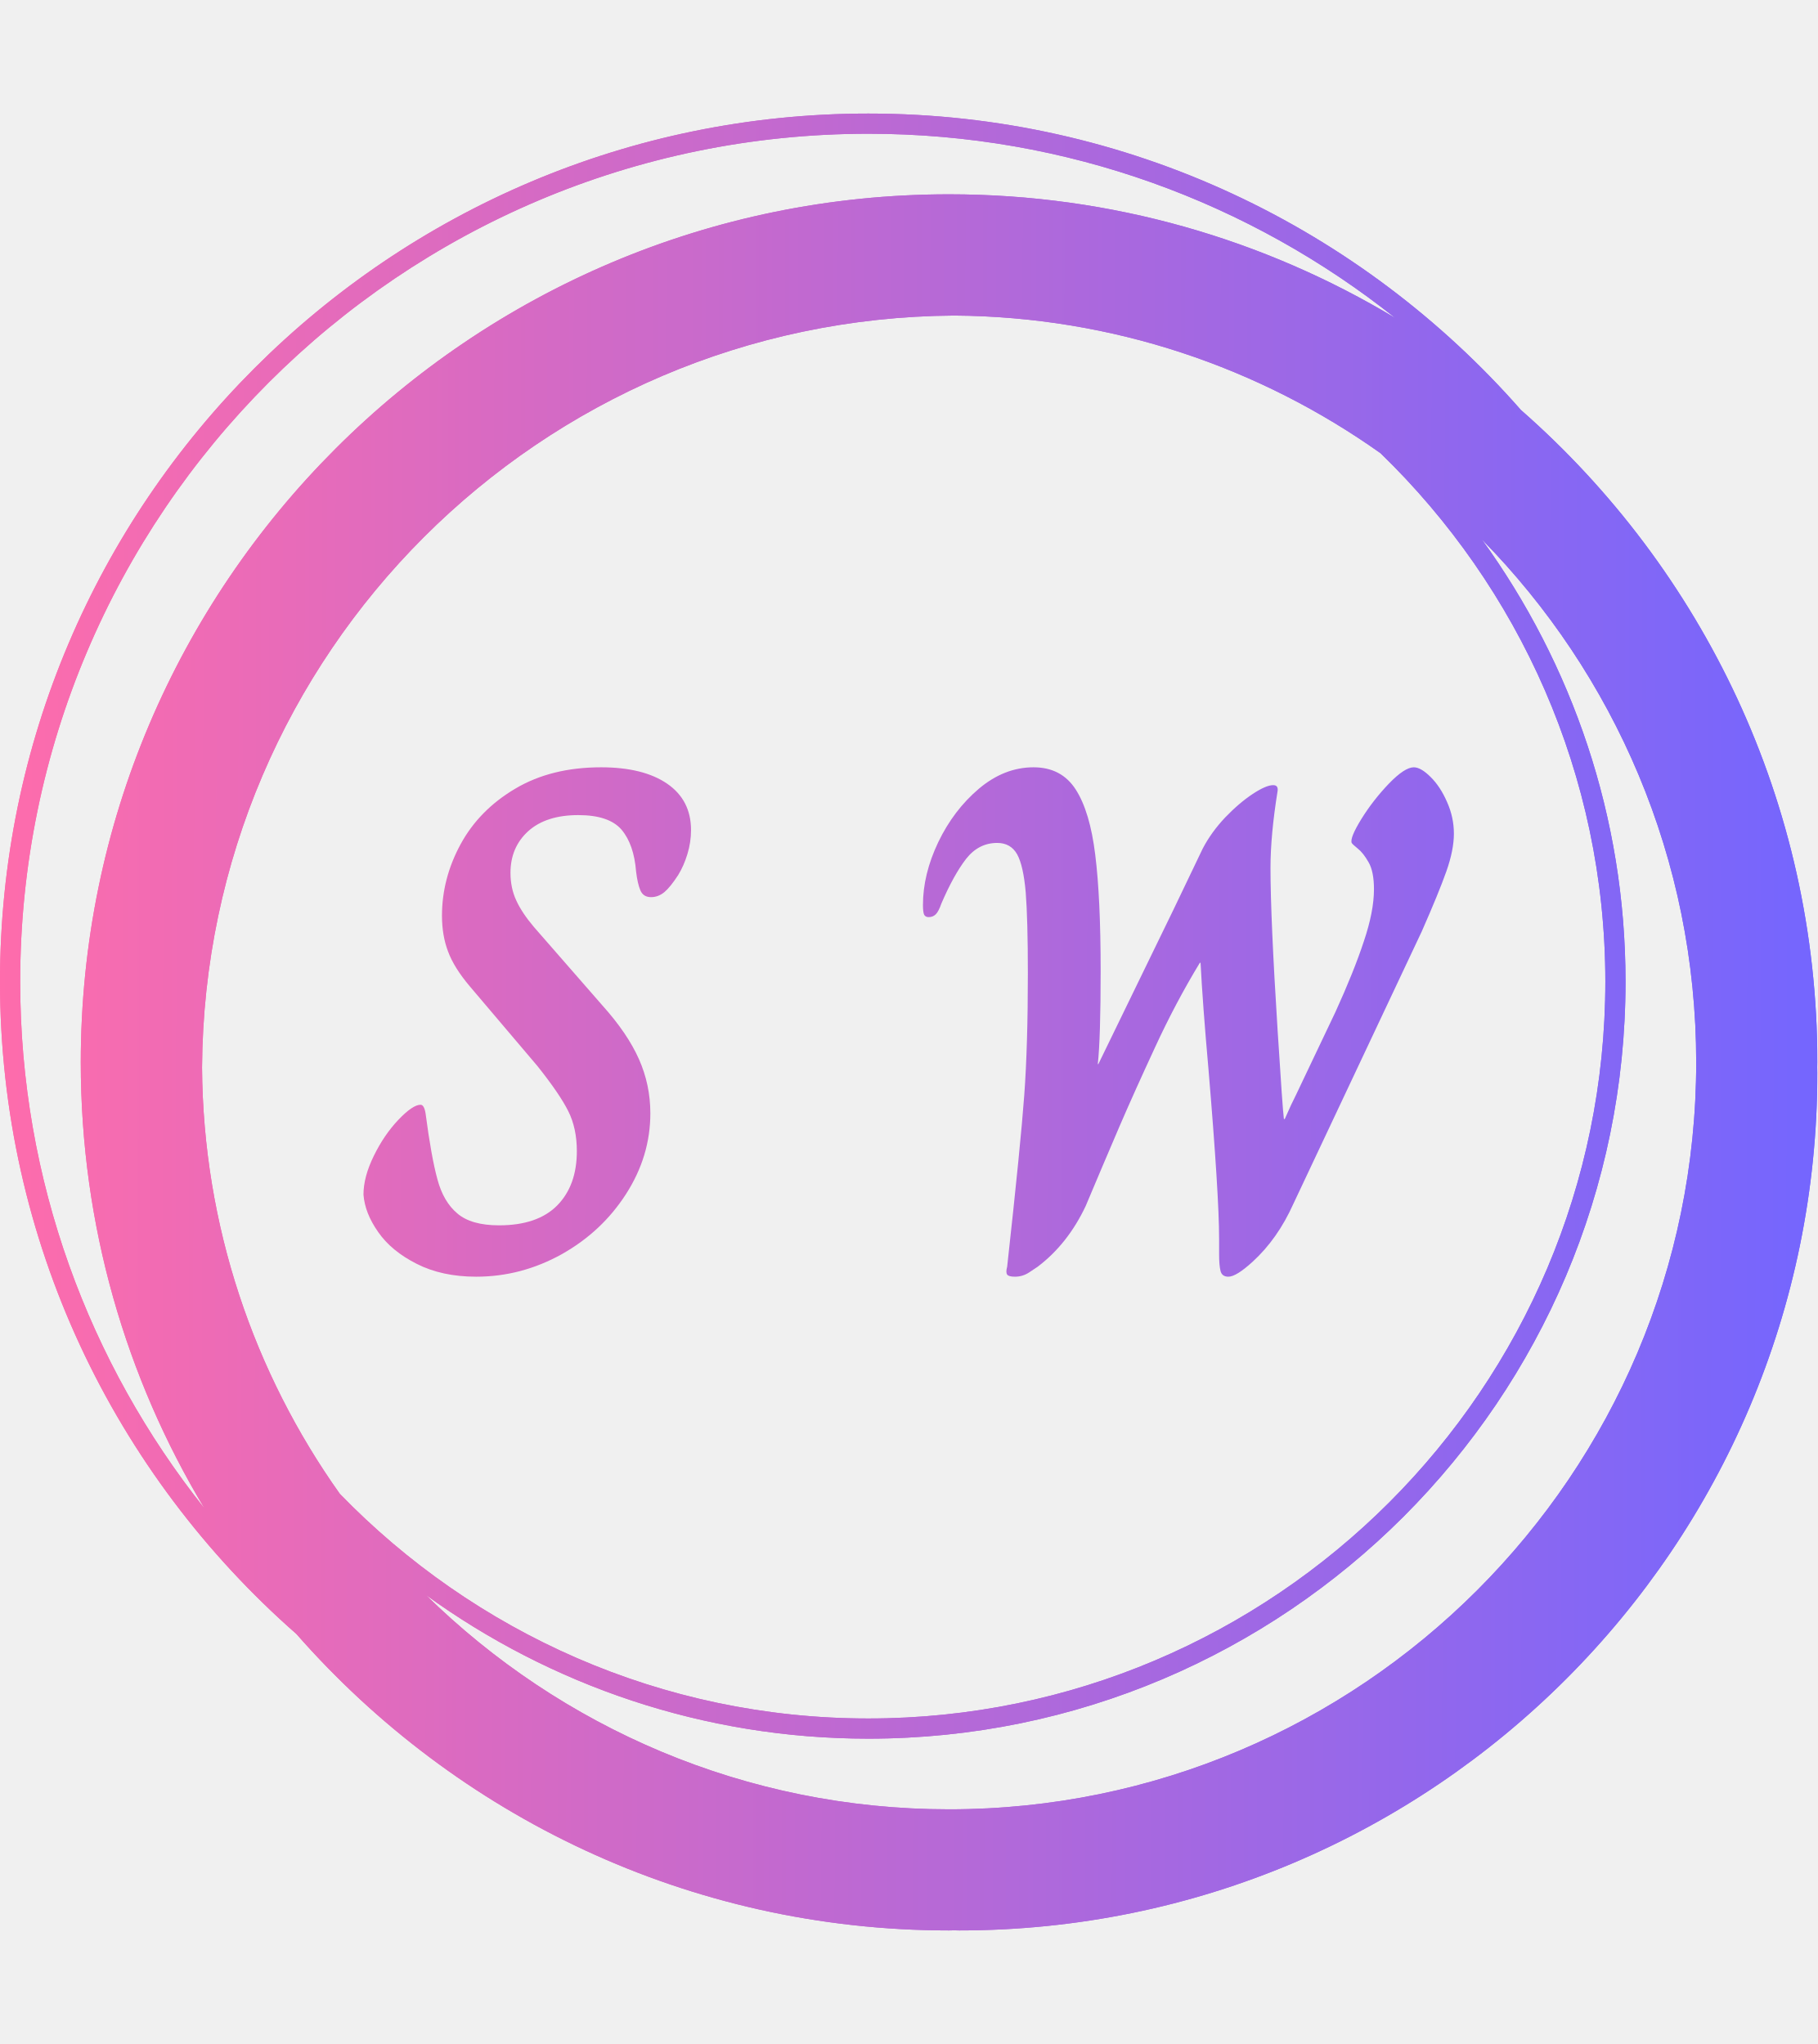
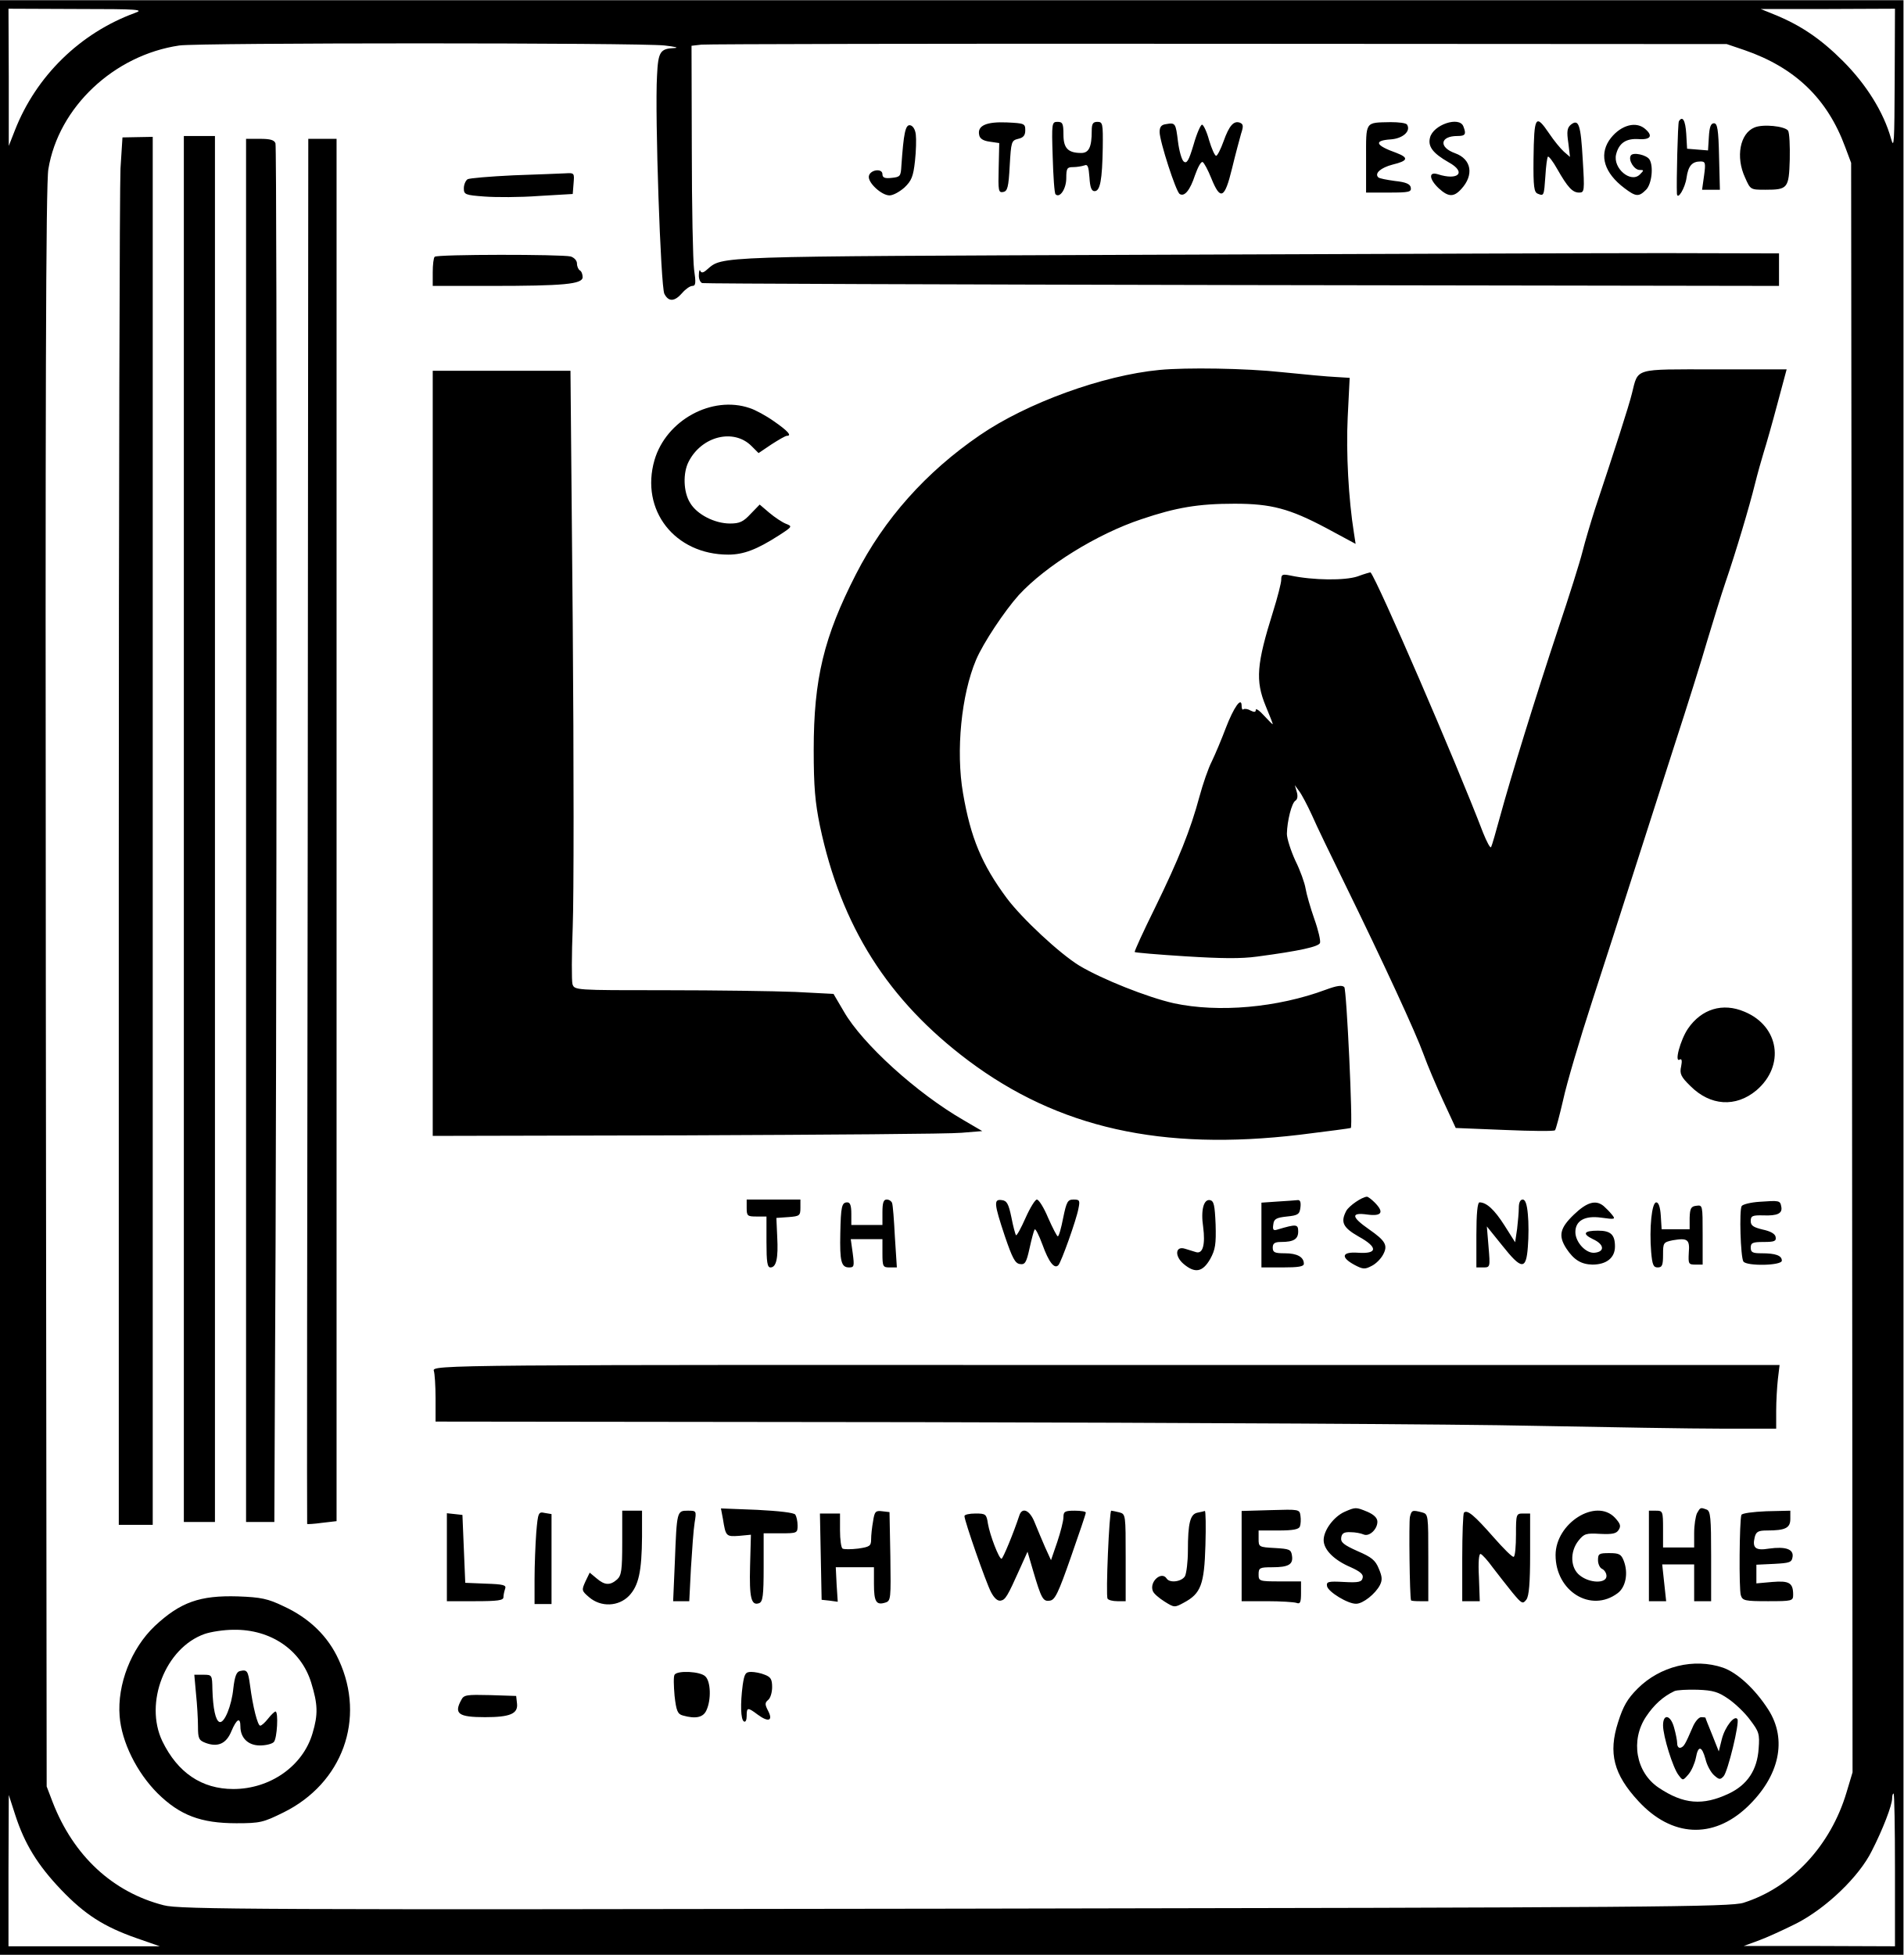
- <svg xmlns="http://www.w3.org/2000/svg" version="1.1" width="2000" height="2250" viewBox="0 0 2000 2250">
-   <g transform="matrix(1,0,0,1,0,0)">
-     <svg viewBox="0 0 320 360" data-background-color="#ffffff" preserveAspectRatio="xMidYMid meet" height="2250" width="2000">
-       <g id="tight-bounds" transform="matrix(1,0,0,1,0,0)">
-         <svg viewBox="0 0 320 360" height="360" width="320">
-           <rect width="320" height="360" fill="url(#d79e3d18-c3ea-4911-b0f7-25e9413e11ea)" mask="url(#520835ce-6019-4556-991d-967da8e0be29)" data-fill-palette-color="tertiary" />
-           <g>
-             <svg />
-           </g>
-           <g>
-             <svg viewBox="0 0 320 360" height="360" width="320">
-               <g>
-                 <path d="M320 187.111c0-45.764-20.238-86.866-52.203-114.908-28.043-31.964-69.145-52.203-114.908-52.203-84.302 0-152.889 68.587-152.889 152.889 0 45.753 20.231 86.848 52.185 114.891 28.043 31.975 69.152 52.22 114.926 52.22 0.299 0 0.59-0.021 0.889-0.021 0.299 0 0.59 0.021 0.889 0.021 83.456 0 151.111-67.655 151.111-151.111 0-0.299-0.021-0.59-0.021-0.889 0-0.299 0.021-0.59 0.021-0.889zM59.833 263.097c-15.093-21.255-24.071-47.143-24.256-75.097 0.48-72.928 59.492-131.943 132.423-132.423 27.954 0.185 53.845 9.163 75.097 24.256 24.366 23.627 39.57 56.64 39.57 93.056 0 71.559-58.219 129.778-129.778 129.778-36.416 0-69.429-15.204-93.056-39.57zM3.556 172.889c0-82.343 66.99-149.333 149.333-149.333 35.051 0 67.292 12.167 92.8 32.462-22.98-13.824-49.863-21.796-78.578-21.796-84.302 0-152.889 68.587-152.889 152.889 0 28.708 7.968 55.584 21.785 78.56-20.288-25.5-32.452-57.739-32.451-92.782zM167.111 318.667c-35.84 0-68.363-14.418-92.107-37.743 21.952 15.89 48.864 25.298 77.885 25.298 73.522 0 133.333-59.812 133.333-133.333 0-29.02-9.408-55.932-25.298-77.885 23.324 23.744 37.742 56.267 37.743 92.107 0 72.54-59.015 131.556-131.556 131.556z" fill="url(#d79e3d18-c3ea-4911-b0f7-25e9413e11ea)" fill-rule="nonzero" stroke="none" stroke-width="1" stroke-linecap="butt" stroke-linejoin="miter" stroke-miterlimit="10" stroke-dasharray="" stroke-dashoffset="0" font-family="none" font-weight="none" font-size="none" text-anchor="none" style="mix-blend-mode: normal" data-fill-palette-color="tertiary" />
-               </g>
-               <g transform="matrix(1,0,0,1,64,135.1414)">
-                 <svg viewBox="0 0 192 89.717" height="89.717" width="192">
-                   <g>
-                     <svg viewBox="0 0 192 89.717" height="89.717" width="192">
-                       <g>
-                         <svg viewBox="0 0 192 89.717" height="89.717" width="192">
-                           <g>
-                             <svg viewBox="0 0 192 89.717" height="89.717" width="192">
-                               <g id="textblocktransform">
-                                 <svg viewBox="0 0 192 89.717" height="89.717" width="192" id="textblock">
-                                   <g>
-                                     <svg viewBox="0 0 192 89.717" height="89.717" width="192">
-                                       <g transform="matrix(1,0,0,1,0,0)">
-                                         <svg width="192" viewBox="0.1 -35.2 76.4 35.7" height="89.717" data-palette-color="url(#21dca338-0ccc-4cfa-852c-b81ba733d0be)" />
-                                       </g>
-                                     </svg>
-                                   </g>
-                                 </svg>
-                               </g>
-                             </svg>
-                           </g>
-                           <g />
-                         </svg>
-                       </g>
-                     </svg>
-                   </g>
-                 </svg>
-               </g>
-             </svg>
-           </g>
-           <defs />
-           <mask id="c062b3e5-60f1-401b-9364-b7436b91571d">
-             <g id="SvgjsG1777">
-               <svg viewBox="0 0 320 360" height="360" width="320">
-                 <g>
-                   <svg />
-                 </g>
-                 <g>
-                   <svg viewBox="0 0 320 360" height="360" width="320">
-                     <g />
-                     <g transform="matrix(1,0,0,1,64,135.1414)">
-                       <svg viewBox="0 0 192 89.717" height="89.717" width="192">
-                         <g>
-                           <svg viewBox="0 0 192 89.717" height="89.717" width="192">
-                             <g>
-                               <svg viewBox="0 0 192 89.717" height="89.717" width="192">
-                                 <g>
-                                   <svg viewBox="0 0 192 89.717" height="89.717" width="192">
-                                     <g id="SvgjsG1776">
-                                       <svg viewBox="0 0 192 89.717" height="89.717" width="192" id="SvgjsSvg1775">
-                                         <g>
-                                           <svg viewBox="0 0 192 89.717" height="89.717" width="192">
-                                             <g transform="matrix(1,0,0,1,0,0)">
-                                               <svg width="192" viewBox="0.1 -35.2 76.4 35.7" height="89.717" data-palette-color="url(#21dca338-0ccc-4cfa-852c-b81ba733d0be)">
-                                                 <path d="M8 0.5Q5.6 0.5 3.83-0.4 2.05-1.3 1.13-2.63 0.2-3.95 0.1-5.25L0.1-5.25Q0.1-6.5 0.83-7.98 1.55-9.45 2.55-10.5 3.55-11.55 4.1-11.55L4.1-11.55Q4.35-11.55 4.45-10.95L4.45-10.95Q4.85-7.9 5.28-6.33 5.7-4.75 6.68-3.93 7.65-3.1 9.6-3.1L9.6-3.1Q12.3-3.1 13.68-4.5 15.05-5.9 15.05-8.3L15.05-8.3Q15.05-9.9 14.45-11.1 13.85-12.3 12.3-14.25L12.3-14.25 7.55-19.85Q6.45-21.15 6.03-22.28 5.6-23.4 5.6-24.8L5.6-24.8Q5.6-27.4 6.9-29.8 8.2-32.2 10.73-33.7 13.25-35.2 16.75-35.2L16.75-35.2Q19.7-35.2 21.38-34.05 23.05-32.9 23.05-30.8L23.05-30.8Q23.05-29.95 22.8-29.13 22.55-28.3 22.15-27.65L22.15-27.65Q21.6-26.8 21.18-26.45 20.75-26.1 20.25-26.1L20.25-26.1Q19.7-26.1 19.5-26.58 19.3-27.05 19.2-27.9L19.2-27.9Q19.05-29.8 18.18-30.83 17.3-31.85 15.15-31.85L15.15-31.85Q12.9-31.85 11.65-30.73 10.4-29.6 10.4-27.8L10.4-27.8Q10.4-26.75 10.8-25.88 11.2-25 12.05-24L12.05-24 16.85-18.5Q18.6-16.55 19.4-14.75 20.2-12.95 20.2-10.95L20.2-10.95Q20.2-7.95 18.5-5.3 16.8-2.65 13.98-1.07 11.15 0.5 8 0.5L8 0.5ZM45.75 0.5Q45.3 0.5 45.2 0.35 45.09 0.2 45.2-0.2L45.2-0.2Q46.15-8.8 46.4-12.25 46.65-15.7 46.65-20.75L46.65-20.75Q46.65-24.55 46.5-26.43 46.34-28.3 45.9-29.1 45.45-29.9 44.5-29.9L44.5-29.9Q43.2-29.9 42.32-28.78 41.45-27.65 40.59-25.65L40.59-25.65Q40.4-25.1 40.2-24.9 40-24.7 39.7-24.7L39.7-24.7Q39.45-24.7 39.37-24.9 39.3-25.1 39.3-25.55L39.3-25.55Q39.3-27.7 40.37-29.95 41.45-32.2 43.22-33.7 45-35.2 47.05-35.2L47.05-35.2Q49-35.2 50-33.65 51-32.1 51.37-29.08 51.75-26.05 51.75-20.95L51.75-20.95Q51.75-16.2 51.55-14.4L51.55-14.4 51.59-14.4 56.84-25.2 58.9-29.5Q59.5-30.65 60.47-31.68 61.45-32.7 62.4-33.33 63.34-33.95 63.84-33.95L63.84-33.95Q64.2-33.95 64.15-33.55L64.15-33.55Q63.65-30.45 63.65-28.15L63.65-28.15Q63.65-24.65 64.15-16.75L64.15-16.75Q64.5-11.2 64.59-10.55L64.59-10.55 64.65-10.55Q64.8-10.9 65.09-11.53 65.4-12.15 65.75-12.9L65.75-12.9 68.2-18.05Q69.5-20.9 70.19-23 70.9-25.1 70.9-26.65L70.9-26.65Q70.9-27.9 70.52-28.55 70.15-29.2 69.77-29.5 69.4-29.8 69.34-29.9L69.34-29.9Q69.2-30.25 70.02-31.58 70.84-32.9 71.94-34.05 73.05-35.2 73.69-35.2L73.69-35.2Q74.19-35.2 74.87-34.52 75.55-33.85 76.02-32.77 76.5-31.7 76.5-30.55L76.5-30.55Q76.5-29.4 75.97-27.9 75.44-26.4 74.25-23.7L74.25-23.7 65.25-4.6Q64.15-2.15 62.4-0.55L62.4-0.55Q61.25 0.5 60.7 0.5L60.7 0.5Q60.25 0.5 60.15 0.1 60.05-0.3 60.05-1.07 60.05-1.85 60.05-2.15L60.05-2.15Q60.05-5.2 59.3-14.1L59.3-14.1Q58.9-18.6 58.75-21.5L58.75-21.5 58.7-21.5Q57-18.7 55.55-15.55 54.09-12.4 53.09-10.08 52.09-7.75 51.84-7.15L51.84-7.15 50.7-4.45Q49.45-1.8 47.34-0.2L47.34-0.2Q47.25-0.15 46.77 0.18 46.3 0.5 45.75 0.5L45.75 0.5Z" opacity="1" transform="matrix(1,0,0,1,0,0)" fill="white" class="wordmark-text-0" id="SvgjsPath1774" />
-                                               </svg>
-                                             </g>
-                                           </svg>
-                                         </g>
-                                       </svg>
-                                     </g>
-                                   </svg>
-                                 </g>
-                                 <g />
-                               </svg>
-                             </g>
-                           </svg>
-                         </g>
-                       </svg>
-                     </g>
-                   </svg>
-                 </g>
-                 <defs>
-                   <mask />
-                 </defs>
-               </svg>
-             </g>
-           </mask>
-           <linearGradient x1="0" x2="1" y1="0.548" y2="0.55" id="21dca338-0ccc-4cfa-852c-b81ba733d0be">
-             <stop stop-color="#ff6cab" offset="0" />
-             <stop stop-color="#7366ff" offset="1" />
-           </linearGradient>
-           <rect width="320" height="360" fill="url(#21dca338-0ccc-4cfa-852c-b81ba733d0be)" mask="url(#c062b3e5-60f1-401b-9364-b7436b91571d)" data-fill-palette-color="primary" />
-           <mask id="520835ce-6019-4556-991d-967da8e0be29">
-             <g id="SvgjsG1784">
-               <svg viewBox="0 0 320 360" height="360" width="320">
-                 <g>
-                   <svg />
-                 </g>
-                 <g>
-                   <svg viewBox="0 0 320 360" height="360" width="320">
-                     <g>
-                       <path d="M320 187.111c0-45.764-20.238-86.866-52.203-114.908-28.043-31.964-69.145-52.203-114.908-52.203-84.302 0-152.889 68.587-152.889 152.889 0 45.753 20.231 86.848 52.185 114.891 28.043 31.975 69.152 52.22 114.926 52.22 0.299 0 0.59-0.021 0.889-0.021 0.299 0 0.59 0.021 0.889 0.021 83.456 0 151.111-67.655 151.111-151.111 0-0.299-0.021-0.59-0.021-0.889 0-0.299 0.021-0.59 0.021-0.889zM59.833 263.097c-15.093-21.255-24.071-47.143-24.256-75.097 0.48-72.928 59.492-131.943 132.423-132.423 27.954 0.185 53.845 9.163 75.097 24.256 24.366 23.627 39.57 56.64 39.57 93.056 0 71.559-58.219 129.778-129.778 129.778-36.416 0-69.429-15.204-93.056-39.57zM3.556 172.889c0-82.343 66.99-149.333 149.333-149.333 35.051 0 67.292 12.167 92.8 32.462-22.98-13.824-49.863-21.796-78.578-21.796-84.302 0-152.889 68.587-152.889 152.889 0 28.708 7.968 55.584 21.785 78.56-20.288-25.5-32.452-57.739-32.451-92.782zM167.111 318.667c-35.84 0-68.363-14.418-92.107-37.743 21.952 15.89 48.864 25.298 77.885 25.298 73.522 0 133.333-59.812 133.333-133.333 0-29.02-9.408-55.932-25.298-77.885 23.324 23.744 37.742 56.267 37.743 92.107 0 72.54-59.015 131.556-131.556 131.556z" fill="white" fill-rule="nonzero" stroke="none" stroke-width="1" stroke-linecap="butt" stroke-linejoin="miter" stroke-miterlimit="10" stroke-dasharray="" stroke-dashoffset="0" font-family="none" font-weight="none" font-size="none" text-anchor="none" style="mix-blend-mode: normal" />
-                     </g>
-                     <g transform="matrix(1,0,0,1,64,135.1414)">
-                       <svg viewBox="0 0 192 89.717" height="89.717" width="192">
-                         <g>
-                           <svg viewBox="0 0 192 89.717" height="89.717" width="192">
-                             <g>
-                               <svg viewBox="0 0 192 89.717" height="89.717" width="192">
-                                 <g>
-                                   <svg viewBox="0 0 192 89.717" height="89.717" width="192">
-                                     <g id="SvgjsG1783">
-                                       <svg viewBox="0 0 192 89.717" height="89.717" width="192" id="SvgjsSvg1782">
-                                         <g>
-                                           <svg viewBox="0 0 192 89.717" height="89.717" width="192">
-                                             <g transform="matrix(1,0,0,1,0,0)">
-                                               <svg width="192" viewBox="0.1 -35.2 76.4 35.7" height="89.717" data-palette-color="url(#21dca338-0ccc-4cfa-852c-b81ba733d0be)" />
-                                             </g>
-                                           </svg>
-                                         </g>
-                                       </svg>
-                                     </g>
-                                   </svg>
-                                 </g>
-                                 <g />
-                               </svg>
-                             </g>
-                           </svg>
-                         </g>
-                       </svg>
-                     </g>
-                   </svg>
-                 </g>
-                 <defs>
-                   <mask />
-                 </defs>
-                 <mask>
-                   <g id="SvgjsG1781">
-                     <svg viewBox="0 0 320 360" height="360" width="320">
-                       <g>
-                         <svg />
-                       </g>
-                       <g>
-                         <svg viewBox="0 0 320 360" height="360" width="320">
-                           <g />
-                           <g transform="matrix(1,0,0,1,64,135.1414)">
-                             <svg viewBox="0 0 192 89.717" height="89.717" width="192">
-                               <g>
-                                 <svg viewBox="0 0 192 89.717" height="89.717" width="192">
-                                   <g>
-                                     <svg viewBox="0 0 192 89.717" height="89.717" width="192">
-                                       <g>
-                                         <svg viewBox="0 0 192 89.717" height="89.717" width="192">
-                                           <g id="SvgjsG1780">
-                                             <svg viewBox="0 0 192 89.717" height="89.717" width="192" id="SvgjsSvg1779">
-                                               <g>
-                                                 <svg viewBox="0 0 192 89.717" height="89.717" width="192">
-                                                   <g transform="matrix(1,0,0,1,0,0)">
-                                                     <svg width="192" viewBox="0.1 -35.2 76.4 35.7" height="89.717" data-palette-color="url(#21dca338-0ccc-4cfa-852c-b81ba733d0be)" />
-                                                   </g>
-                                                 </svg>
-                                               </g>
-                                             </svg>
-                                           </g>
-                                         </svg>
-                                       </g>
-                                       <g />
-                                     </svg>
-                                   </g>
-                                 </svg>
-                               </g>
-                             </svg>
-                           </g>
-                         </svg>
-                       </g>
-                       <defs>
-                         <mask />
-                       </defs>
-                     </svg>
-                   </g>
-                 </mask>
-               </svg>
-             </g>
-           </mask>
-           <linearGradient x1="0" x2="1" y1="0.548" y2="0.55" id="d79e3d18-c3ea-4911-b0f7-25e9413e11ea">
-             <stop stop-color="#ff6cab" offset="0" />
-             <stop stop-color="#7366ff" offset="1" />
-           </linearGradient>
-         </svg>
-         <rect width="320" height="360" fill="none" stroke="none" visibility="hidden" />
-       </g>
-     </svg>
+ <svg xmlns="http://www.w3.org/2000/svg" version="1.0" width="667pt" height="685pt" viewBox="-3 -3 673 691" preserveAspectRatio="xMidYMid meet">
+   <g id="deeditor_bgCarrier" stroke-width="0">
+     <rect id="dee_c_e" x="-3" y="-3" width="673" height="691" rx="0" fill="#000000" strokewidth="0" />
+   </g>
+   <g transform="translate(0,685) scale(0.1,-0.1)" fill="#ffffff" stroke="none">
+     <path d="M1 6608 l0 -243 22 56 c75 191 230 343 424 414 34 12 14 14 -204 14 l-243 1 1 -242z" fill="#ffffff" />
+     <path d="M6242 6830 c94 -38 165 -86 244 -165 83 -83 144 -181 170 -274 11 -40 12 -15 13 207 l1 252 -237 -1 -238 0 47 -19z" fill="#ffffff" />
+     <path d="M604 6720 c-231 -34 -427 -218 -463 -437 -9 -50 -11 -826 -9 -2893 l3 -2825 21 -55 c74 -191 213 -319 393 -365 55 -15 334 -16 2799 -12 2473 4 2742 6 2787 21 170 54 308 202 364 391 l21 70 -2 2845 -3 2845 -21 56 c-63 171 -177 281 -357 343 l-62 21 -1795 1 c-987 1 -1811 -1 -1830 -3 l-35 -4 1 -367 c0 -202 4 -393 8 -424 7 -47 6 -58 -6 -58 -8 0 -24 -11 -36 -25 -27 -31 -48 -32 -63 -3 -13 24 -34 633 -26 771 4 85 11 96 62 98 17 1 1 5 -35 9 -86 10 -1650 10 -1716 0z m5328 -312 l3 -53 37 -3 37 -3 3 48 c2 35 7 48 18 48 12 0 16 -21 18 -117 l3 -118 -32 0 -31 0 7 50 c6 44 5 50 -12 50 -31 0 -44 -16 -50 -58 -5 -36 -32 -81 -34 -56 -2 42 3 249 7 256 13 21 23 3 26 -44z m-2337 12 c0 -18 -7 -26 -25 -30 -24 -6 -25 -10 -30 -95 -4 -77 -8 -90 -23 -93 -17 -3 -18 4 -16 85 l2 88 -34 5 c-23 3 -35 11 -37 24 -7 33 26 47 98 44 62 -3 65 -4 65 -28z m135 -15 c0 -48 16 -65 63 -65 27 0 37 21 37 78 0 25 4 32 20 32 19 0 20 -6 19 -92 -2 -113 -9 -153 -29 -153 -11 0 -16 14 -18 48 -3 39 -6 48 -18 43 -9 -3 -27 -6 -40 -6 -21 0 -24 -4 -24 -39 0 -38 -23 -72 -38 -57 -4 4 -8 63 -10 132 -4 120 -3 124 17 124 18 0 21 -6 21 -45z m405 -25 c4 -32 13 -64 20 -70 11 -9 18 2 35 59 11 39 25 71 30 71 5 0 17 -25 25 -55 9 -30 20 -55 25 -55 4 0 16 23 26 51 20 56 36 74 58 66 12 -5 13 -12 4 -39 -5 -18 -20 -73 -32 -123 -26 -107 -41 -114 -73 -35 -12 30 -26 56 -31 58 -6 2 -17 -19 -27 -47 -17 -52 -37 -77 -54 -66 -13 7 -71 187 -71 219 0 18 6 26 23 28 33 6 34 3 42 -62z m810 60 c14 -23 -15 -49 -58 -52 -61 -4 -55 -21 21 -48 44 -17 40 -28 -14 -41 -42 -11 -65 -31 -51 -45 3 -4 30 -9 59 -13 39 -4 54 -11 56 -23 3 -16 -6 -18 -77 -18 l-81 0 0 119 c0 135 -5 128 87 130 28 0 55 -3 58 -9z m199 -6 c11 -28 7 -34 -21 -34 -62 0 -67 -40 -8 -61 58 -21 67 -77 22 -126 -27 -30 -46 -29 -80 2 -34 32 -37 60 -4 50 74 -24 103 7 39 42 -56 32 -74 56 -66 87 11 46 104 77 118 40z m304 -26 c16 -24 39 -52 51 -63 l22 -19 -6 50 c-6 40 -4 53 9 64 28 22 35 0 42 -123 7 -113 6 -117 -13 -117 -23 0 -40 18 -77 83 -15 27 -30 46 -33 44 -3 -3 -7 -34 -9 -68 -5 -71 -5 -72 -27 -63 -13 5 -16 24 -15 122 2 154 7 162 56 90z m-2240 -3 c2 -16 1 -59 -3 -94 -6 -54 -12 -69 -37 -93 -17 -15 -40 -28 -53 -28 -28 0 -77 45 -73 68 4 23 48 29 48 7 0 -12 8 -16 33 -13 30 3 32 6 34 43 8 114 14 146 31 143 10 -2 18 -15 20 -33z m2575 23 c33 -26 25 -42 -19 -39 -45 3 -70 -14 -80 -54 -12 -49 52 -103 84 -71 15 15 15 16 -1 16 -19 0 -41 35 -31 51 8 13 56 2 66 -14 15 -24 8 -87 -12 -107 -26 -26 -36 -25 -77 6 -70 53 -89 114 -54 168 34 50 89 70 124 44z m509 -9 c5 -8 7 -54 6 -102 -3 -102 -7 -107 -86 -107 -53 0 -53 0 -72 43 -34 73 -18 156 33 177 30 13 107 5 119 -11z m-5782 -2476 l0 -2453 -60 0 -60 0 0 2343 c0 1288 3 2392 6 2452 l7 110 53 1 54 1 0 -2454z m220 7 l0 -2450 -55 0 -55 0 0 2450 0 2450 55 0 55 0 0 -2450z m214 2424 c6 -15 5 -3288 -2 -4397 l-2 -477 -50 0 -50 0 0 2445 0 2445 49 0 c36 0 51 -4 55 -16z m216 -2428 l0 -2443 -52 -6 c-28 -4 -52 -5 -52 -4 -1 1 0 1103 2 2450 l2 2447 50 0 50 0 0 -2444z m838 2287 l-3 -38 -120 -7 c-66 -5 -153 -5 -192 -2 -68 5 -73 7 -73 29 0 13 6 27 13 32 6 4 80 10 162 14 83 3 165 6 183 7 33 2 33 1 30 -35z m4262 -306 l0 -57 -1897 3 c-1044 2 -1904 5 -1910 7 -7 2 -13 15 -12 29 0 14 3 21 5 14 4 -8 11 -7 24 5 57 48 9 46 1540 52 789 3 1618 6 1842 6 l408 -1 0 -58z m-4272 47 c12 -4 22 -14 22 -25 0 -10 5 -21 10 -24 6 -3 10 -14 10 -24 0 -25 -68 -31 -326 -31 l-204 0 0 48 c0 27 3 52 7 55 8 9 450 9 481 1z m2515 -409 c78 -8 164 -16 190 -17 l49 -3 -7 -140 c-6 -125 3 -289 22 -408 l6 -39 -104 56 c-130 69 -195 86 -324 86 -128 0 -206 -13 -330 -55 -156 -52 -337 -164 -433 -268 -50 -56 -125 -168 -151 -229 -52 -123 -72 -322 -46 -472 27 -157 66 -251 155 -371 54 -72 186 -195 256 -238 80 -48 241 -112 334 -133 158 -34 366 -16 538 48 38 14 57 17 65 9 8 -8 31 -490 23 -498 -1 -1 -83 -12 -181 -24 -488 -58 -853 24 -1171 262 -285 214 -450 475 -525 830 -17 83 -22 138 -22 269 0 251 36 399 149 620 100 196 248 362 438 492 166 114 435 212 636 231 93 9 305 6 433 -8z m1751 -113 c-18 -68 -40 -145 -48 -170 -8 -26 -22 -76 -31 -112 -20 -81 -67 -239 -105 -350 -16 -47 -44 -139 -64 -205 -19 -66 -71 -232 -116 -370 -44 -137 -110 -342 -146 -455 -36 -113 -101 -315 -145 -450 -44 -135 -90 -291 -102 -347 -13 -56 -26 -105 -29 -108 -3 -4 -84 -3 -178 1 l-173 7 -44 95 c-24 52 -56 127 -70 166 -27 75 -139 318 -280 606 -47 96 -99 203 -114 238 -16 35 -36 73 -45 85 l-16 22 7 -24 c4 -14 3 -26 -5 -31 -13 -8 -29 -71 -30 -117 0 -17 14 -60 30 -95 17 -34 33 -79 36 -98 3 -19 17 -68 31 -108 14 -39 23 -78 20 -85 -5 -13 -71 -28 -222 -48 -58 -8 -127 -7 -255 1 -96 6 -177 13 -178 15 -2 2 30 72 72 157 83 170 125 274 157 393 12 44 31 100 44 125 12 25 34 77 49 117 28 73 56 113 56 78 0 -10 3 -15 6 -12 4 3 15 2 25 -4 14 -7 19 -6 19 2 0 7 14 -3 30 -21 17 -18 30 -32 30 -29 0 2 -11 31 -25 64 -37 90 -32 148 26 333 16 51 29 102 29 113 0 19 4 21 33 15 81 -17 192 -18 237 -3 24 9 45 15 46 14 25 -30 300 -665 398 -921 13 -32 25 -55 28 -50 3 5 17 54 32 109 37 136 124 418 206 665 38 113 76 234 85 270 9 36 29 103 44 150 69 207 121 368 131 410 23 91 4 85 292 85 l255 0 -33 -123z m-4259 -774 c4 -491 4 -974 0 -1074 -4 -99 -4 -190 -1 -202 7 -22 8 -22 330 -22 178 0 384 -3 458 -6 l135 -7 37 -63 c65 -113 257 -288 424 -384 l65 -38 -74 -6 c-41 -4 -478 -7 -972 -9 l-897 -2 0 1353 0 1352 244 0 243 0 8 -892z m626 760 c19 -6 58 -27 86 -47 49 -34 64 -51 45 -51 -5 0 -29 -14 -54 -30 l-46 -31 -25 25 c-63 63 -176 35 -222 -55 -21 -40 -19 -108 5 -146 24 -41 87 -73 141 -73 34 0 47 6 73 34 l32 33 34 -29 c19 -16 46 -34 59 -39 23 -9 23 -10 -25 -41 -78 -50 -125 -68 -179 -68 -189 0 -312 157 -261 334 41 141 203 230 337 184z m3517 -2134 c123 -51 144 -191 42 -278 -73 -61 -163 -55 -233 15 -34 33 -39 44 -33 70 4 20 2 28 -5 24 -20 -13 2 69 29 109 48 70 123 93 200 60z m-1308 -674 c35 -35 26 -50 -26 -43 -58 8 -57 -8 6 -52 59 -41 68 -57 50 -90 -8 -15 -26 -33 -41 -40 -23 -12 -30 -12 -60 4 -50 27 -45 47 12 43 70 -5 72 19 3 57 -56 32 -65 51 -44 91 10 18 55 49 73 50 4 0 16 -9 27 -20z m-2030 -19 c0 -28 -3 -30 -42 -33 l-43 -3 3 -67 c4 -75 -3 -108 -24 -108 -11 0 -14 19 -14 90 l0 90 -35 0 c-32 0 -35 2 -35 30 l0 30 95 0 95 0 0 -29z m324 17 c3 -7 7 -61 10 -120 l7 -108 -26 0 c-23 0 -25 3 -25 50 l0 50 -56 0 -56 0 7 -50 c6 -46 5 -50 -13 -50 -28 0 -33 22 -31 120 2 96 5 110 25 110 10 0 14 -12 14 -40 l0 -40 55 0 55 0 0 45 c0 34 4 45 15 45 9 0 17 -6 19 -12z m422 -51 c6 -32 14 -60 16 -63 3 -3 18 25 34 61 16 36 34 65 40 65 7 0 25 -29 40 -65 16 -36 31 -65 34 -65 4 0 12 29 19 65 12 58 16 65 37 65 21 0 23 -3 17 -32 -7 -39 -61 -190 -71 -200 -14 -15 -34 11 -56 72 -13 35 -25 59 -28 54 -3 -5 -11 -35 -18 -67 -11 -50 -16 -58 -34 -55 -17 2 -27 22 -53 98 -39 117 -40 132 -11 128 18 -2 24 -13 34 -61z m722 -25 c2 -70 -1 -89 -19 -122 -27 -47 -54 -52 -95 -17 -32 28 -28 64 6 53 11 -3 28 -9 39 -12 24 -7 33 27 25 89 -9 60 2 99 24 95 14 -3 17 -17 20 -86z m300 61 c-3 -25 -8 -29 -48 -33 -38 -4 -46 -9 -48 -28 -3 -19 0 -23 15 -18 67 20 73 19 73 -7 0 -27 -16 -37 -61 -37 -22 0 -29 -5 -29 -20 0 -17 7 -20 43 -20 43 0 67 -13 67 -37 0 -10 -20 -13 -75 -13 l-75 0 0 115 0 114 58 4 c31 2 63 4 70 5 9 1 12 -7 10 -25z m804 -25 c3 -28 3 -80 0 -115 -6 -83 -22 -82 -91 5 l-54 67 6 -72 c6 -72 6 -73 -19 -73 l-24 0 0 115 c0 75 4 115 11 115 25 0 53 -26 88 -81 l38 -60 7 47 c3 26 6 60 6 75 0 18 5 29 14 29 9 0 15 -17 18 -52z m896 27 c5 -24 -13 -33 -64 -31 -38 1 -44 -2 -44 -20 0 -16 9 -22 42 -30 28 -6 44 -15 46 -26 3 -15 -4 -18 -42 -18 -39 0 -46 -3 -46 -20 0 -17 7 -20 39 -20 49 0 71 -8 71 -26 0 -18 -125 -20 -136 -3 -10 16 -15 182 -6 196 4 6 32 13 62 15 71 5 74 5 78 -17z m-628 2 c8 -7 21 -20 29 -30 14 -17 12 -18 -38 -11 -58 8 -91 -11 -91 -51 0 -36 38 -77 69 -73 36 4 33 30 -7 48 -39 19 -32 30 18 30 45 0 60 -14 60 -56 0 -40 -30 -64 -80 -64 -39 1 -65 16 -92 57 -29 45 -23 72 27 120 46 44 77 53 105 30z m202 -34 l3 -48 49 0 50 0 0 40 c1 34 5 41 24 43 22 3 22 2 22 -102 l0 -106 -26 0 c-24 0 -25 3 -23 42 4 47 -4 53 -57 44 -33 -7 -34 -9 -34 -51 0 -37 -3 -45 -19 -45 -15 0 -19 9 -23 54 -7 84 2 176 18 176 8 0 14 -16 16 -47z m414 -578 c-3 -27 -6 -78 -6 -112 l0 -63 -192 0 c-106 0 -404 5 -663 10 -258 6 -1238 11 -2177 13 l-1708 2 0 82 c0 45 -3 88 -6 97 -8 22 27 22 2580 21 l2178 0 -6 -50z m-3474 -479 c4 -6 8 -23 8 -38 0 -27 -1 -28 -60 -28 l-60 0 0 -120 c0 -101 -3 -122 -16 -127 -28 -10 -35 19 -32 132 l3 110 -42 -4 c-46 -3 -47 -2 -57 60 l-7 37 128 -5 c77 -4 131 -10 135 -17z m1784 -42 c-4 -10 -24 -14 -76 -14 l-70 0 0 -30 c0 -28 1 -29 58 -32 51 -3 57 -5 60 -27 5 -31 -12 -41 -70 -41 -44 0 -48 -2 -48 -25 0 -24 2 -25 75 -25 l75 0 0 -41 c0 -33 -3 -40 -16 -35 -9 3 -56 6 -105 6 l-89 0 0 160 0 159 103 3 c100 3 102 3 105 -20 2 -13 1 -30 -2 -38z m239 52 c23 -10 35 -22 35 -35 0 -27 -29 -54 -49 -45 -9 4 -29 8 -46 8 -23 1 -31 -4 -33 -20 -2 -16 9 -25 58 -47 49 -21 63 -32 75 -62 12 -28 13 -40 4 -58 -16 -31 -60 -66 -84 -66 -29 -1 -99 42 -103 62 -3 16 4 18 59 15 54 -3 64 0 67 15 3 12 -9 22 -42 37 -59 25 -96 62 -96 96 0 35 36 83 74 100 39 17 40 17 81 0z m1199 8 c14 -5 16 -29 16 -165 l0 -159 -30 0 -30 0 0 65 0 65 -56 0 -57 0 7 -65 7 -65 -31 0 -30 0 0 160 0 160 25 0 c24 0 25 -2 25 -65 l0 -65 55 0 55 0 0 51 c0 28 5 59 10 70 12 21 12 21 34 13z m-4084 -175 l0 -159 -30 0 -30 0 0 88 c0 49 3 123 6 164 6 72 8 75 30 70 l24 -4 0 -159z m320 79 c-1 -124 -12 -173 -46 -209 -37 -38 -99 -41 -141 -5 -27 23 -27 25 -13 56 l15 31 24 -20 c29 -25 48 -26 73 -4 15 14 18 32 18 130 l0 113 35 0 35 0 0 -92z m186 50 c-4 -24 -9 -96 -13 -160 l-6 -118 -28 0 -29 0 6 138 c7 181 7 182 46 182 30 0 31 0 24 -42z m692 -120 c2 -149 2 -157 -18 -163 -32 -10 -40 3 -40 66 l0 59 -67 0 -68 0 3 -61 4 -61 -29 4 -28 3 -3 153 -3 152 36 0 35 0 0 -59 c0 -33 4 -62 9 -65 5 -3 30 -3 55 0 41 6 46 9 46 33 0 14 3 43 7 64 5 34 9 38 32 35 l26 -3 3 -157z m510 121 c9 -23 26 -62 37 -88 l21 -46 22 64 c12 36 22 75 22 88 0 20 5 23 40 23 22 0 40 -3 39 -7 0 -5 -24 -75 -53 -158 -44 -126 -56 -151 -74 -153 -24 -4 -30 6 -60 108 l-19 65 -27 -60 c-44 -98 -51 -110 -68 -113 -11 -2 -23 9 -34 30 -18 34 -94 252 -94 269 0 5 17 9 39 9 36 0 39 -2 44 -36 7 -41 39 -124 48 -124 5 0 43 92 63 153 10 31 37 19 54 -24z m300 35 c22 -6 22 -9 22 -160 l0 -154 -29 0 c-17 0 -32 4 -35 9 -7 11 6 311 13 311 3 0 16 -3 29 -6z m304 -116 c-4 -139 -16 -171 -76 -203 -33 -18 -34 -18 -69 4 -19 12 -38 28 -41 37 -13 33 31 72 49 44 11 -17 54 -11 65 9 5 11 10 51 10 89 0 98 8 130 34 135 11 2 23 5 26 6 3 0 4 -54 2 -121z m766 116 c22 -6 22 -9 22 -160 l0 -154 -30 0 c-16 0 -30 1 -31 3 -5 11 -8 277 -4 295 6 24 8 25 43 16z m252 -87 c36 -41 68 -73 72 -70 5 2 8 38 8 79 0 72 1 74 25 74 l25 0 0 -143 c0 -104 -4 -148 -13 -161 -13 -17 -16 -16 -50 25 -19 24 -51 64 -69 88 -18 25 -37 46 -43 48 -6 2 -9 -28 -6 -82 l3 -85 -31 0 -31 0 0 153 c0 85 3 157 6 160 12 12 38 -11 104 -86z m430 68 c19 -21 22 -29 13 -43 -8 -13 -22 -16 -65 -14 -50 3 -57 1 -77 -24 -31 -39 -29 -97 5 -123 35 -28 94 -29 94 -2 0 10 -7 21 -15 25 -8 3 -15 17 -15 31 0 23 4 25 40 25 35 0 42 -4 51 -27 17 -44 7 -94 -22 -115 -94 -70 -219 7 -219 135 0 113 143 203 210 132z m620 -4 c0 -32 -17 -41 -82 -41 -31 0 -39 -4 -44 -24 -9 -38 3 -48 51 -40 58 8 87 -2 83 -29 -3 -20 -10 -22 -65 -25 l-63 -3 0 -33 0 -33 56 5 c60 5 74 -3 74 -45 0 -22 -3 -23 -89 -23 -82 0 -90 2 -96 21 -7 20 -5 264 2 284 2 6 41 11 88 13 l85 2 0 -29z m-4690 -106 l5 -120 73 -3 c62 -2 73 -5 68 -18 -3 -9 -6 -22 -6 -30 0 -11 -20 -14 -100 -14 l-100 0 0 156 0 155 28 -3 27 -3 5 -120z m-637 -203 c91 -42 157 -106 195 -190 96 -208 13 -436 -196 -539 -71 -35 -82 -38 -166 -38 -126 0 -200 28 -279 106 -74 74 -127 182 -134 272 -9 113 41 240 124 319 91 85 160 109 294 105 82 -3 106 -8 162 -35z m5089 -217 c51 -18 113 -75 160 -148 68 -106 40 -236 -75 -345 -121 -114 -267 -106 -384 21 -88 95 -107 170 -72 279 18 57 33 83 69 119 79 79 199 109 302 74z m-3598 -31 c19 -18 21 -82 4 -119 -11 -26 -38 -32 -84 -19 -18 5 -23 16 -29 70 -3 35 -4 68 0 74 10 16 92 12 109 -6z m210 6 c21 -8 26 -16 26 -44 0 -18 -6 -39 -14 -45 -12 -10 -12 -16 0 -39 18 -35 1 -41 -37 -13 -36 27 -39 26 -39 -5 0 -14 -4 -23 -10 -19 -11 7 -13 61 -4 129 6 40 10 46 30 46 12 0 34 -4 48 -10z m-876 -102 c4 -36 -25 -48 -113 -48 -94 0 -111 12 -84 61 9 18 19 19 102 17 l92 -3 3 -27z" fill="#ffffff" />
+     <path d="M693 1104 c-138 -49 -214 -243 -149 -379 54 -111 139 -169 251 -169 130 0 246 81 280 197 20 67 19 102 -5 180 -36 115 -143 188 -274 186 -34 0 -80 -7 -103 -15z m161 -181 c10 -77 27 -143 36 -143 5 0 17 11 28 25 11 14 23 25 26 25 11 0 6 -96 -6 -108 -7 -7 -29 -12 -49 -12 -42 0 -69 27 -69 67 0 34 -13 28 -32 -17 -18 -44 -48 -57 -91 -41 -24 9 -27 16 -27 58 0 27 -3 78 -7 116 l-6 67 32 0 c31 0 31 -1 32 -52 2 -67 11 -110 25 -115 17 -6 43 57 49 119 5 42 11 58 23 61 26 6 29 1 36 -50z" fill="#ffffff" />
+     <path d="M5890 902 c-40 -19 -72 -48 -100 -90 -56 -84 -36 -197 44 -251 88 -59 156 -65 249 -21 65 31 100 83 105 159 4 52 1 60 -30 101 -18 25 -53 58 -76 74 -36 25 -54 31 -110 33 -37 1 -74 -1 -82 -5z m-1 -129 c6 -21 11 -46 11 -56 0 -10 5 -17 12 -15 12 4 16 11 42 71 8 20 22 37 31 37 8 0 15 -1 15 -2 0 -2 11 -29 24 -61 l23 -58 11 44 c11 43 45 86 55 70 8 -13 -34 -186 -49 -202 -12 -13 -16 -12 -34 4 -11 10 -25 35 -30 57 -13 47 -26 49 -34 4 -4 -19 -15 -45 -26 -58 -20 -23 -20 -23 -35 -3 -20 25 -55 138 -55 176 0 43 27 37 39 -8z" fill="#ffffff" />
+     <path d="M6660 523 c0 -24 -33 -110 -72 -186 -45 -91 -161 -202 -266 -256 -46 -23 -107 -51 -135 -61 l-52 -19 268 0 267 -1 0 270 c0 149 -2 270 -5 270 -3 0 -5 -8 -5 -17z" fill="#ffffff" />
+     <path d="M0 268 l0 -268 268 0 267 0 -83 29 c-114 40 -182 83 -266 171 -83 87 -129 162 -162 264 l-23 71 -1 -267z" fill="#ffffff" />
  </g>
</svg>
